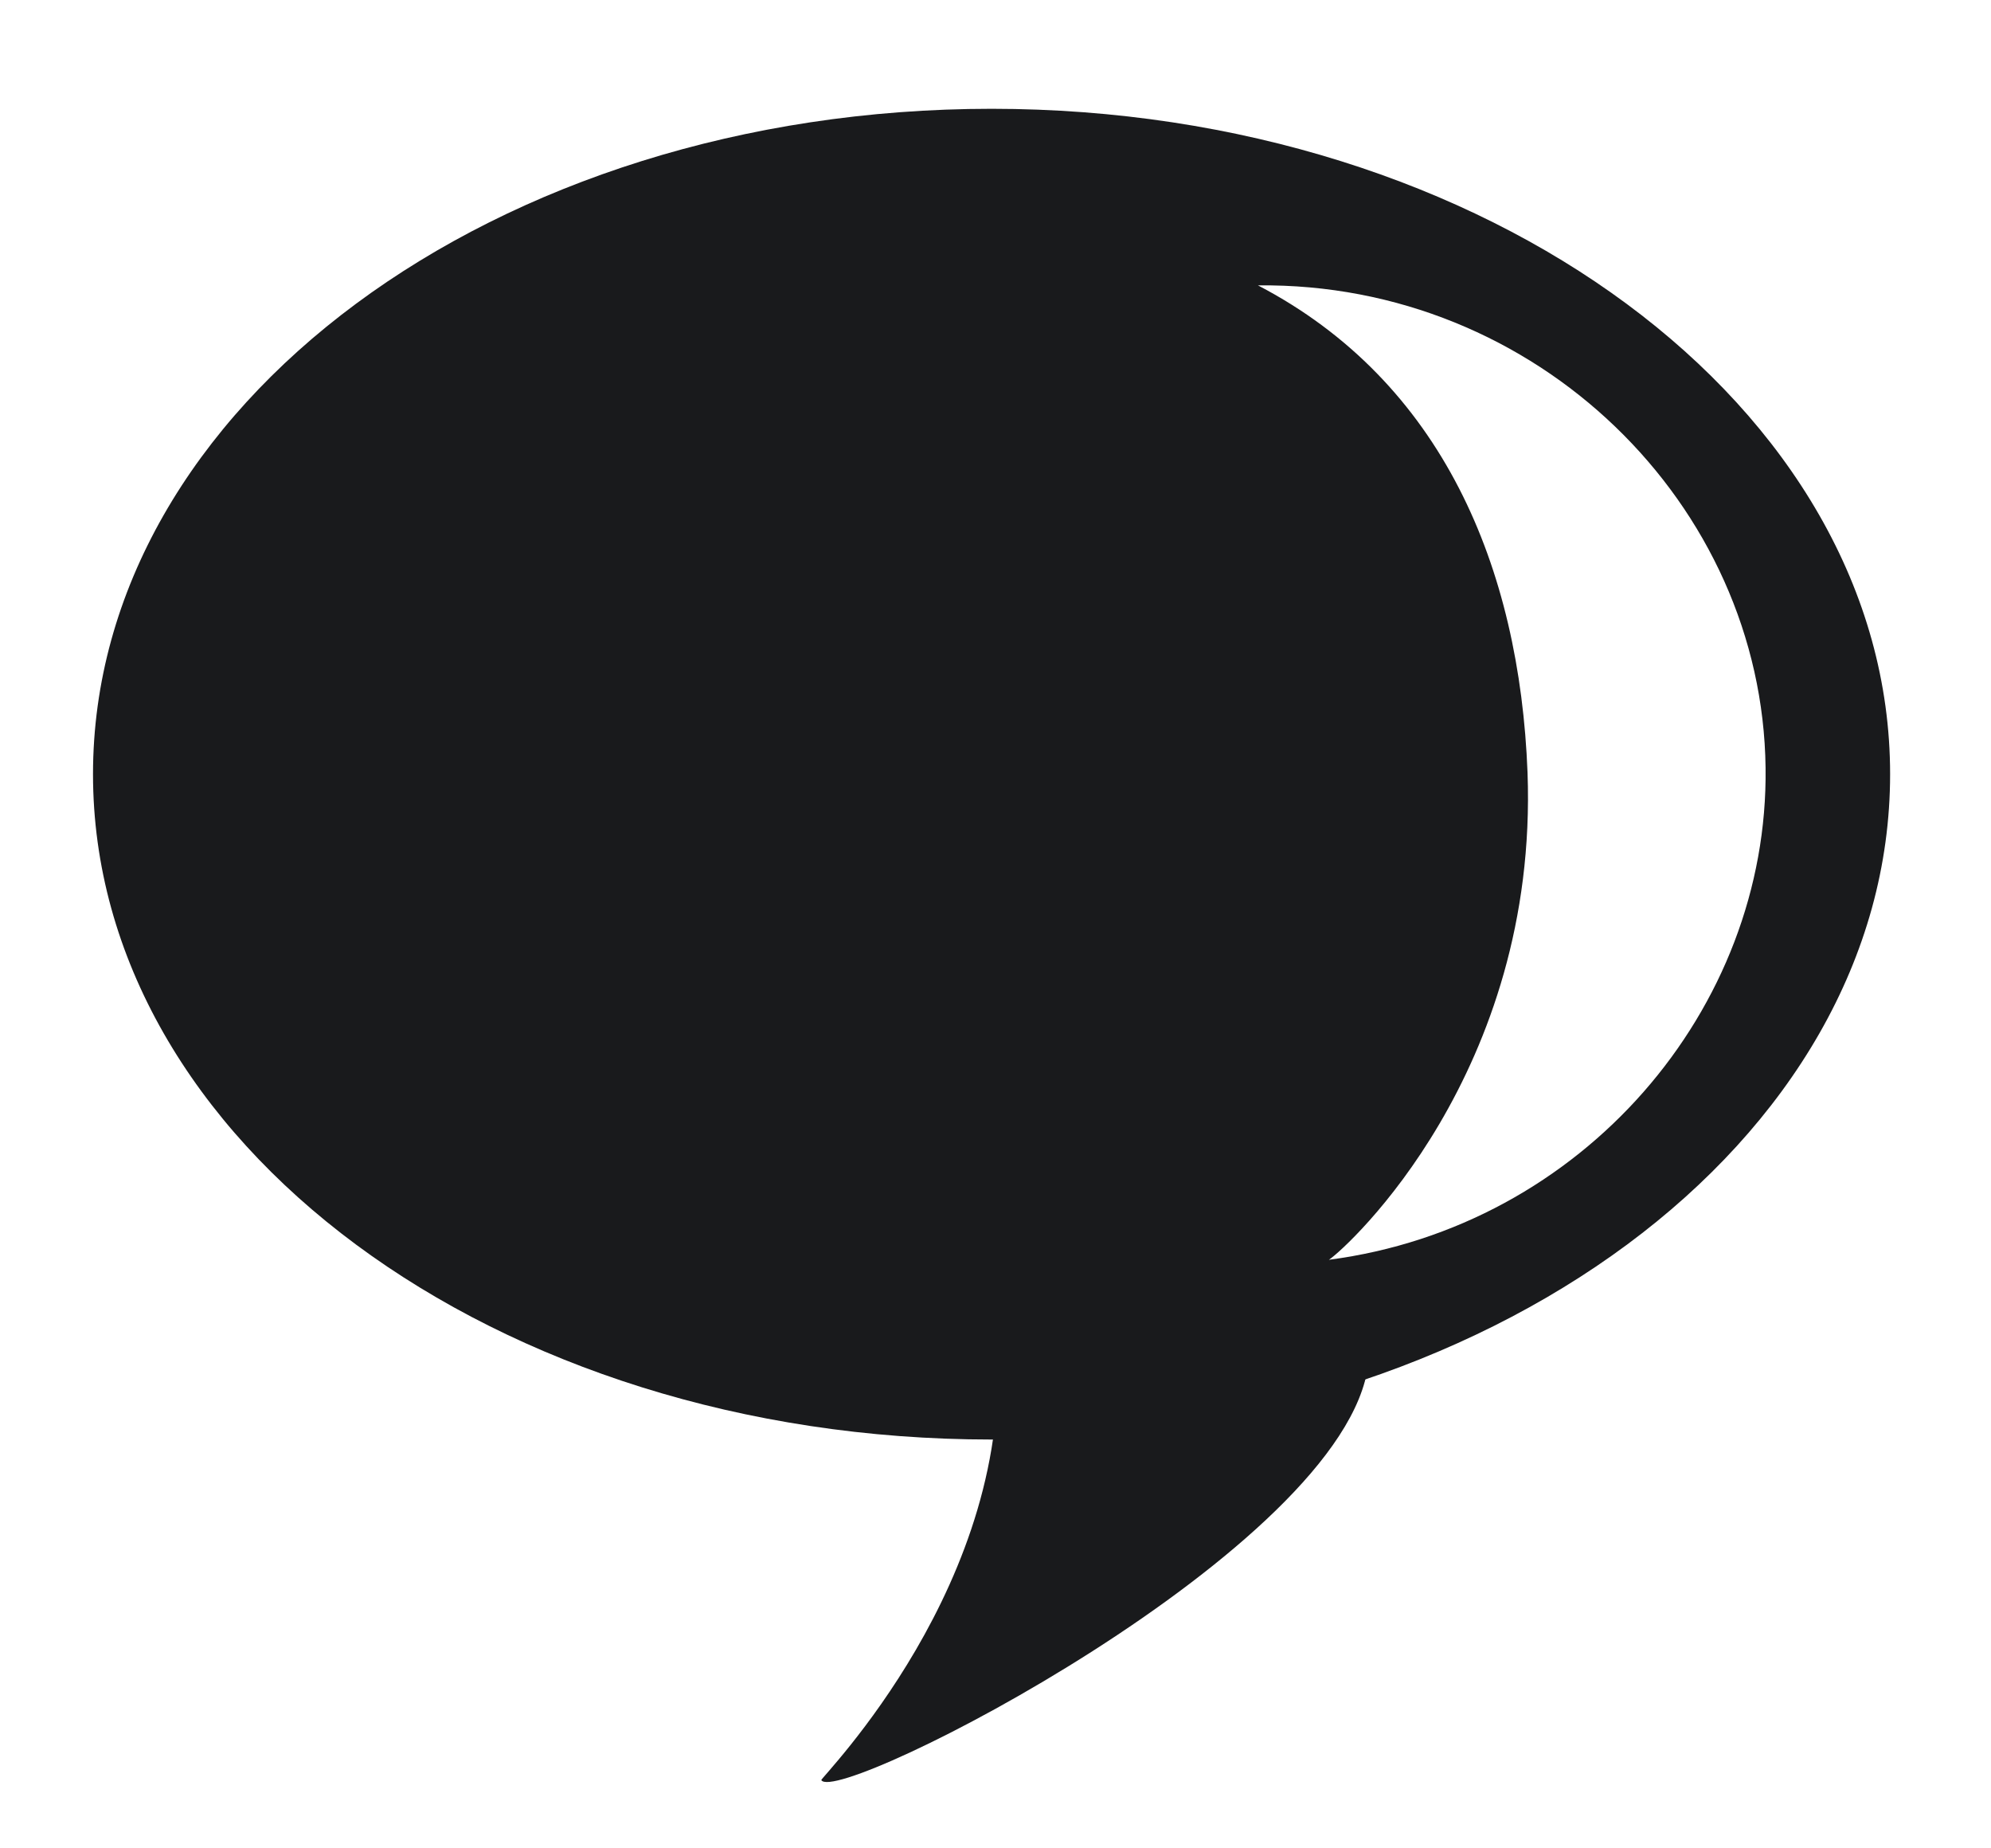
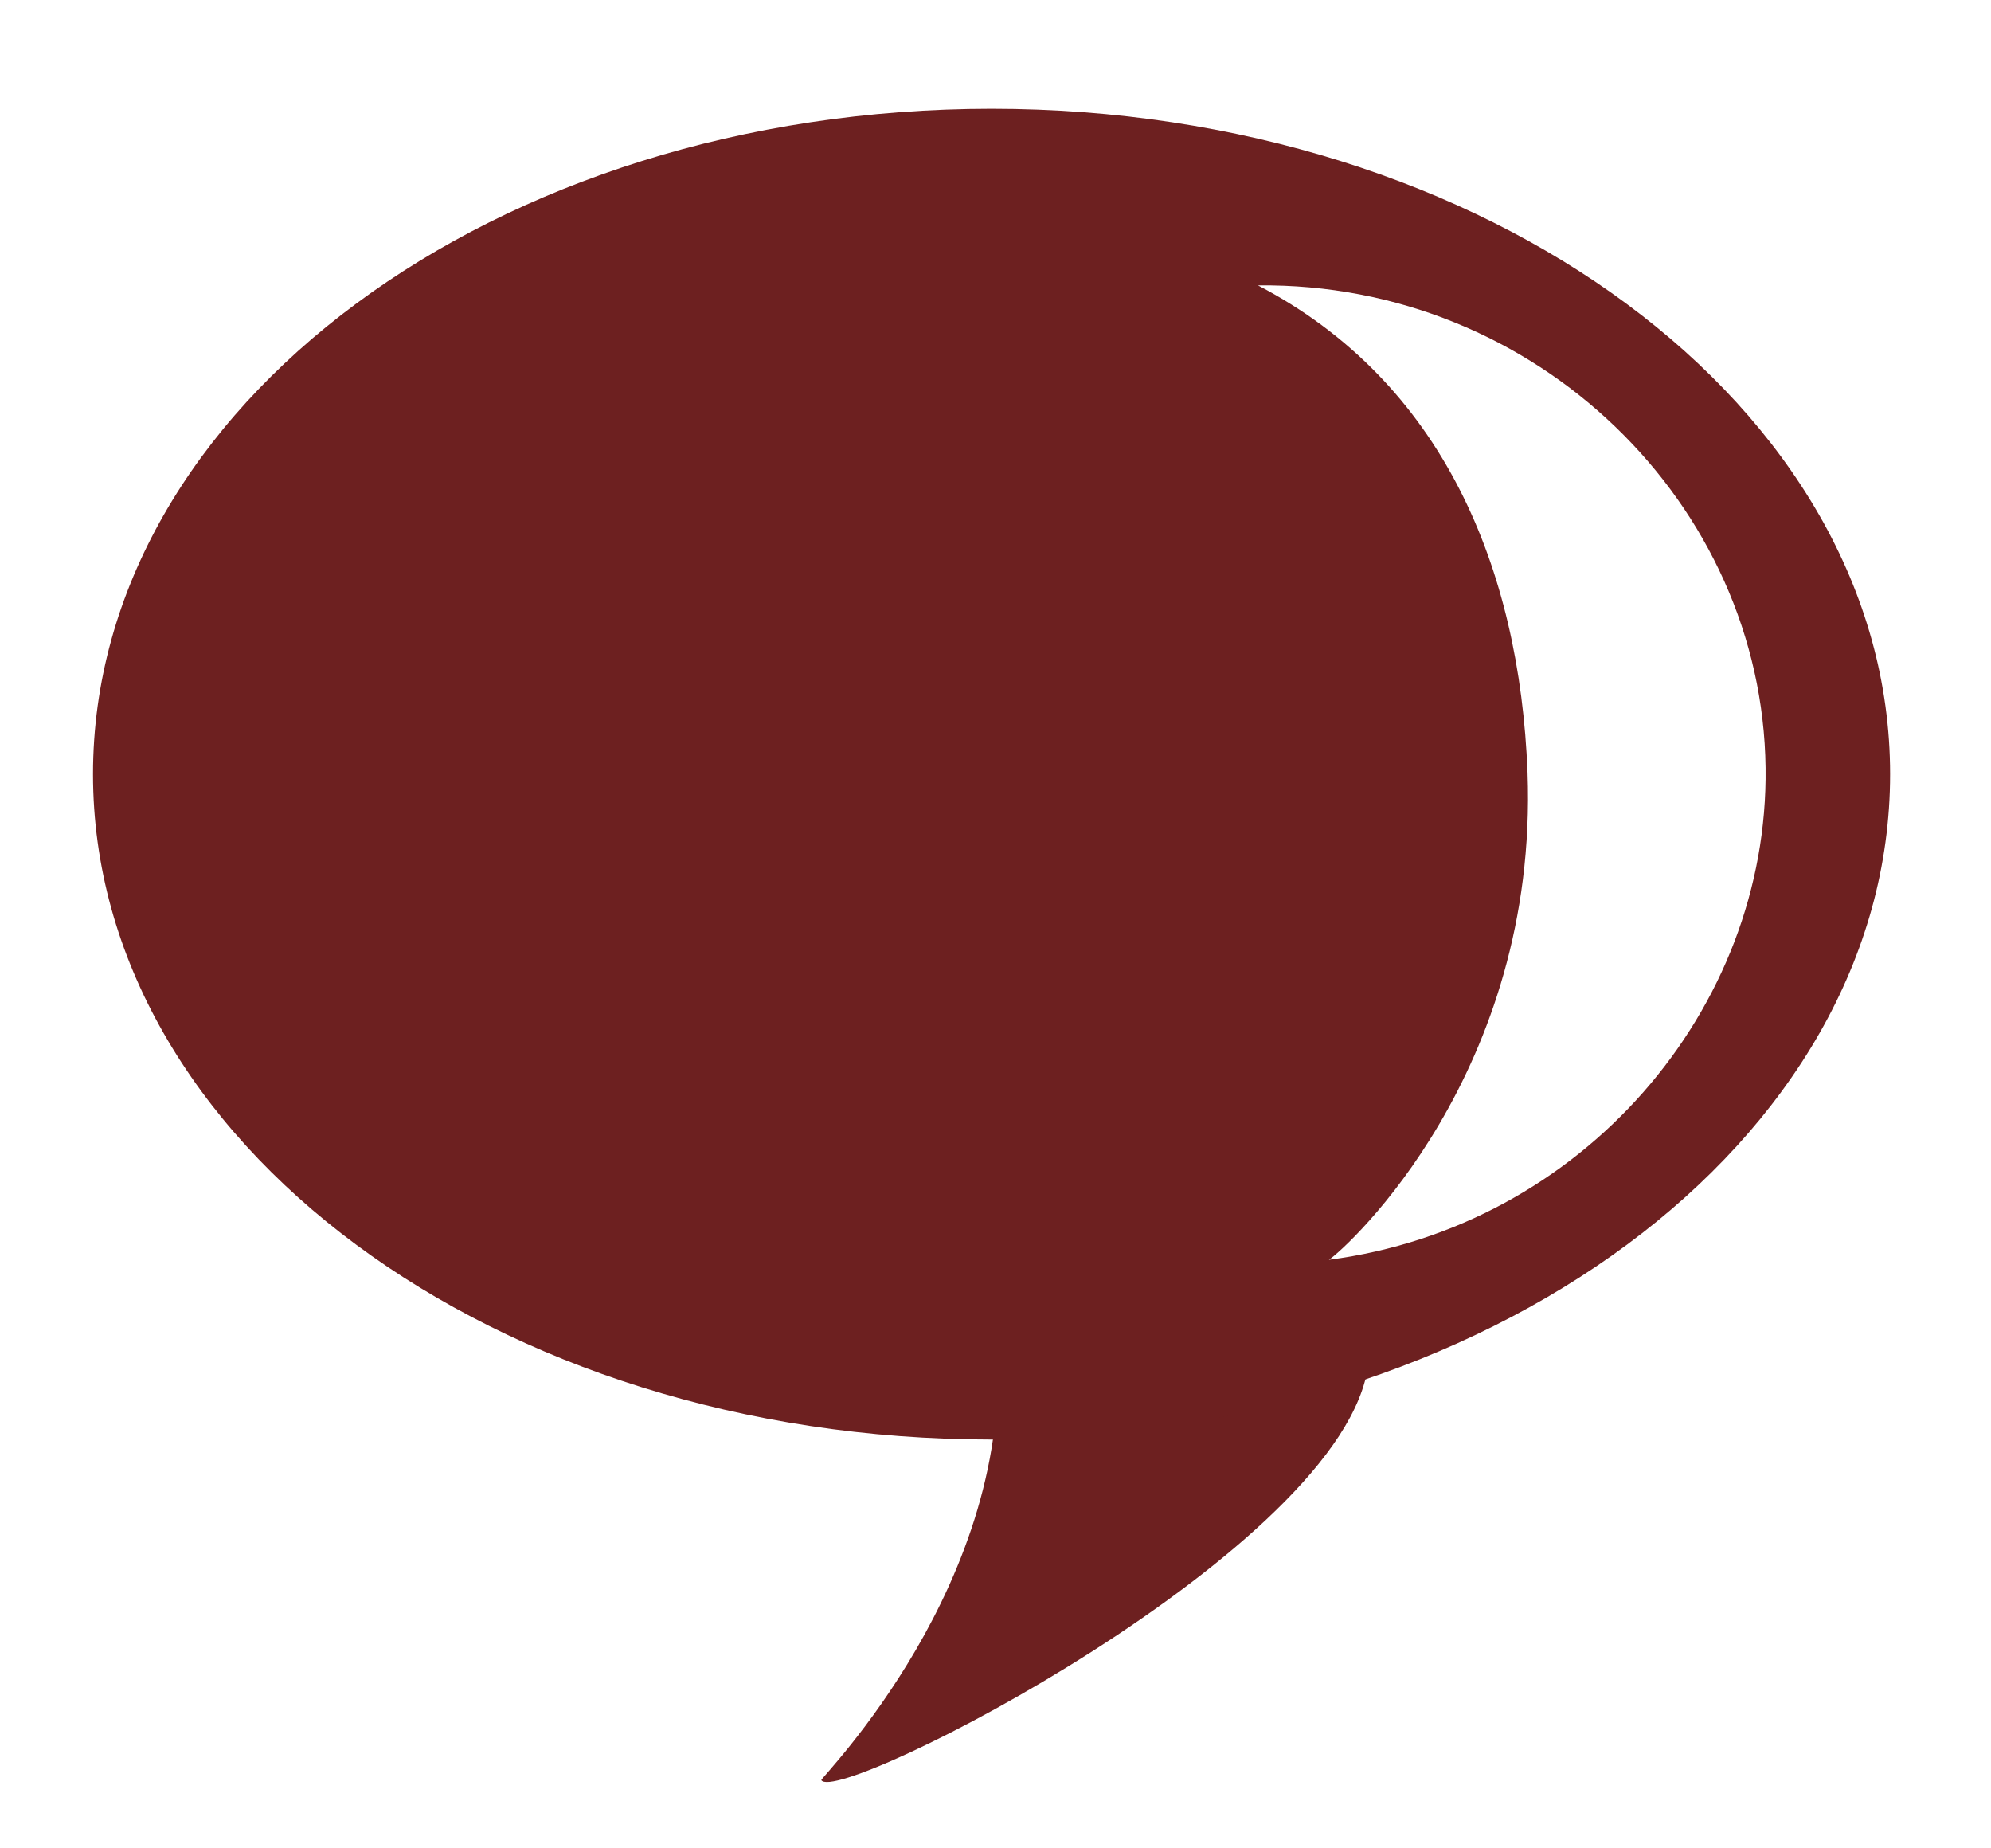
<svg xmlns="http://www.w3.org/2000/svg" version="1.1" id="Calque_1" x="0px" y="0px" viewBox="0 0 126.3 117.2" style="enable-background:new 0 0 126.3 117.2;" xml:space="preserve">
  <style type="text/css">
- 	.st0{fill:#191A1C;}
+ 	.st0{fill:#6D2020;}
</style>
  <path class="st0" d="M63.2,84.9c1.3,15.4-11.2,27.9-11.1,28c1,1.7,33.3-14.7,34.7-26.4c0.1-0.4,0-0.9-0.2-1.4  C84.7,80.8,69.8,83.5,63.2,84.9z" />
-   <path class="st0" d="M62.9,6.9c-31.5,0-57,18.9-57,42.2s25.5,42.2,57,42.2c31.5,0,57-18.9,57-42.2S94.3,6.9,62.9,6.9z M84.3,79.9  C85.5,79.1,97.6,68,96.9,49c-0.5-13-5.4-24.8-17.1-30.9c17.7-0.2,32,13.9,32.2,30.6C112.2,64,100.4,77.8,84.3,79.9z" />
-   <g>
- </g>
-   <g>
- </g>
-   <g>
- </g>
-   <g>
- </g>
-   <g>
- </g>
-   <g>
- </g>
+   <path class="st0" d="M62.9,6.9c-31.5,0-57,18.9-57,42.2s25.5,42.2,57,42.2s57-18.9,57-42.2S94.3,6.9,62.9,6.9z M84.3,79.9  C85.5,79.1,97.6,68,96.9,49c-0.5-13-5.4-24.8-17.1-30.9c17.7-0.2,32,13.9,32.2,30.6C112.2,64,100.4,77.8,84.3,79.9z" />
</svg>
